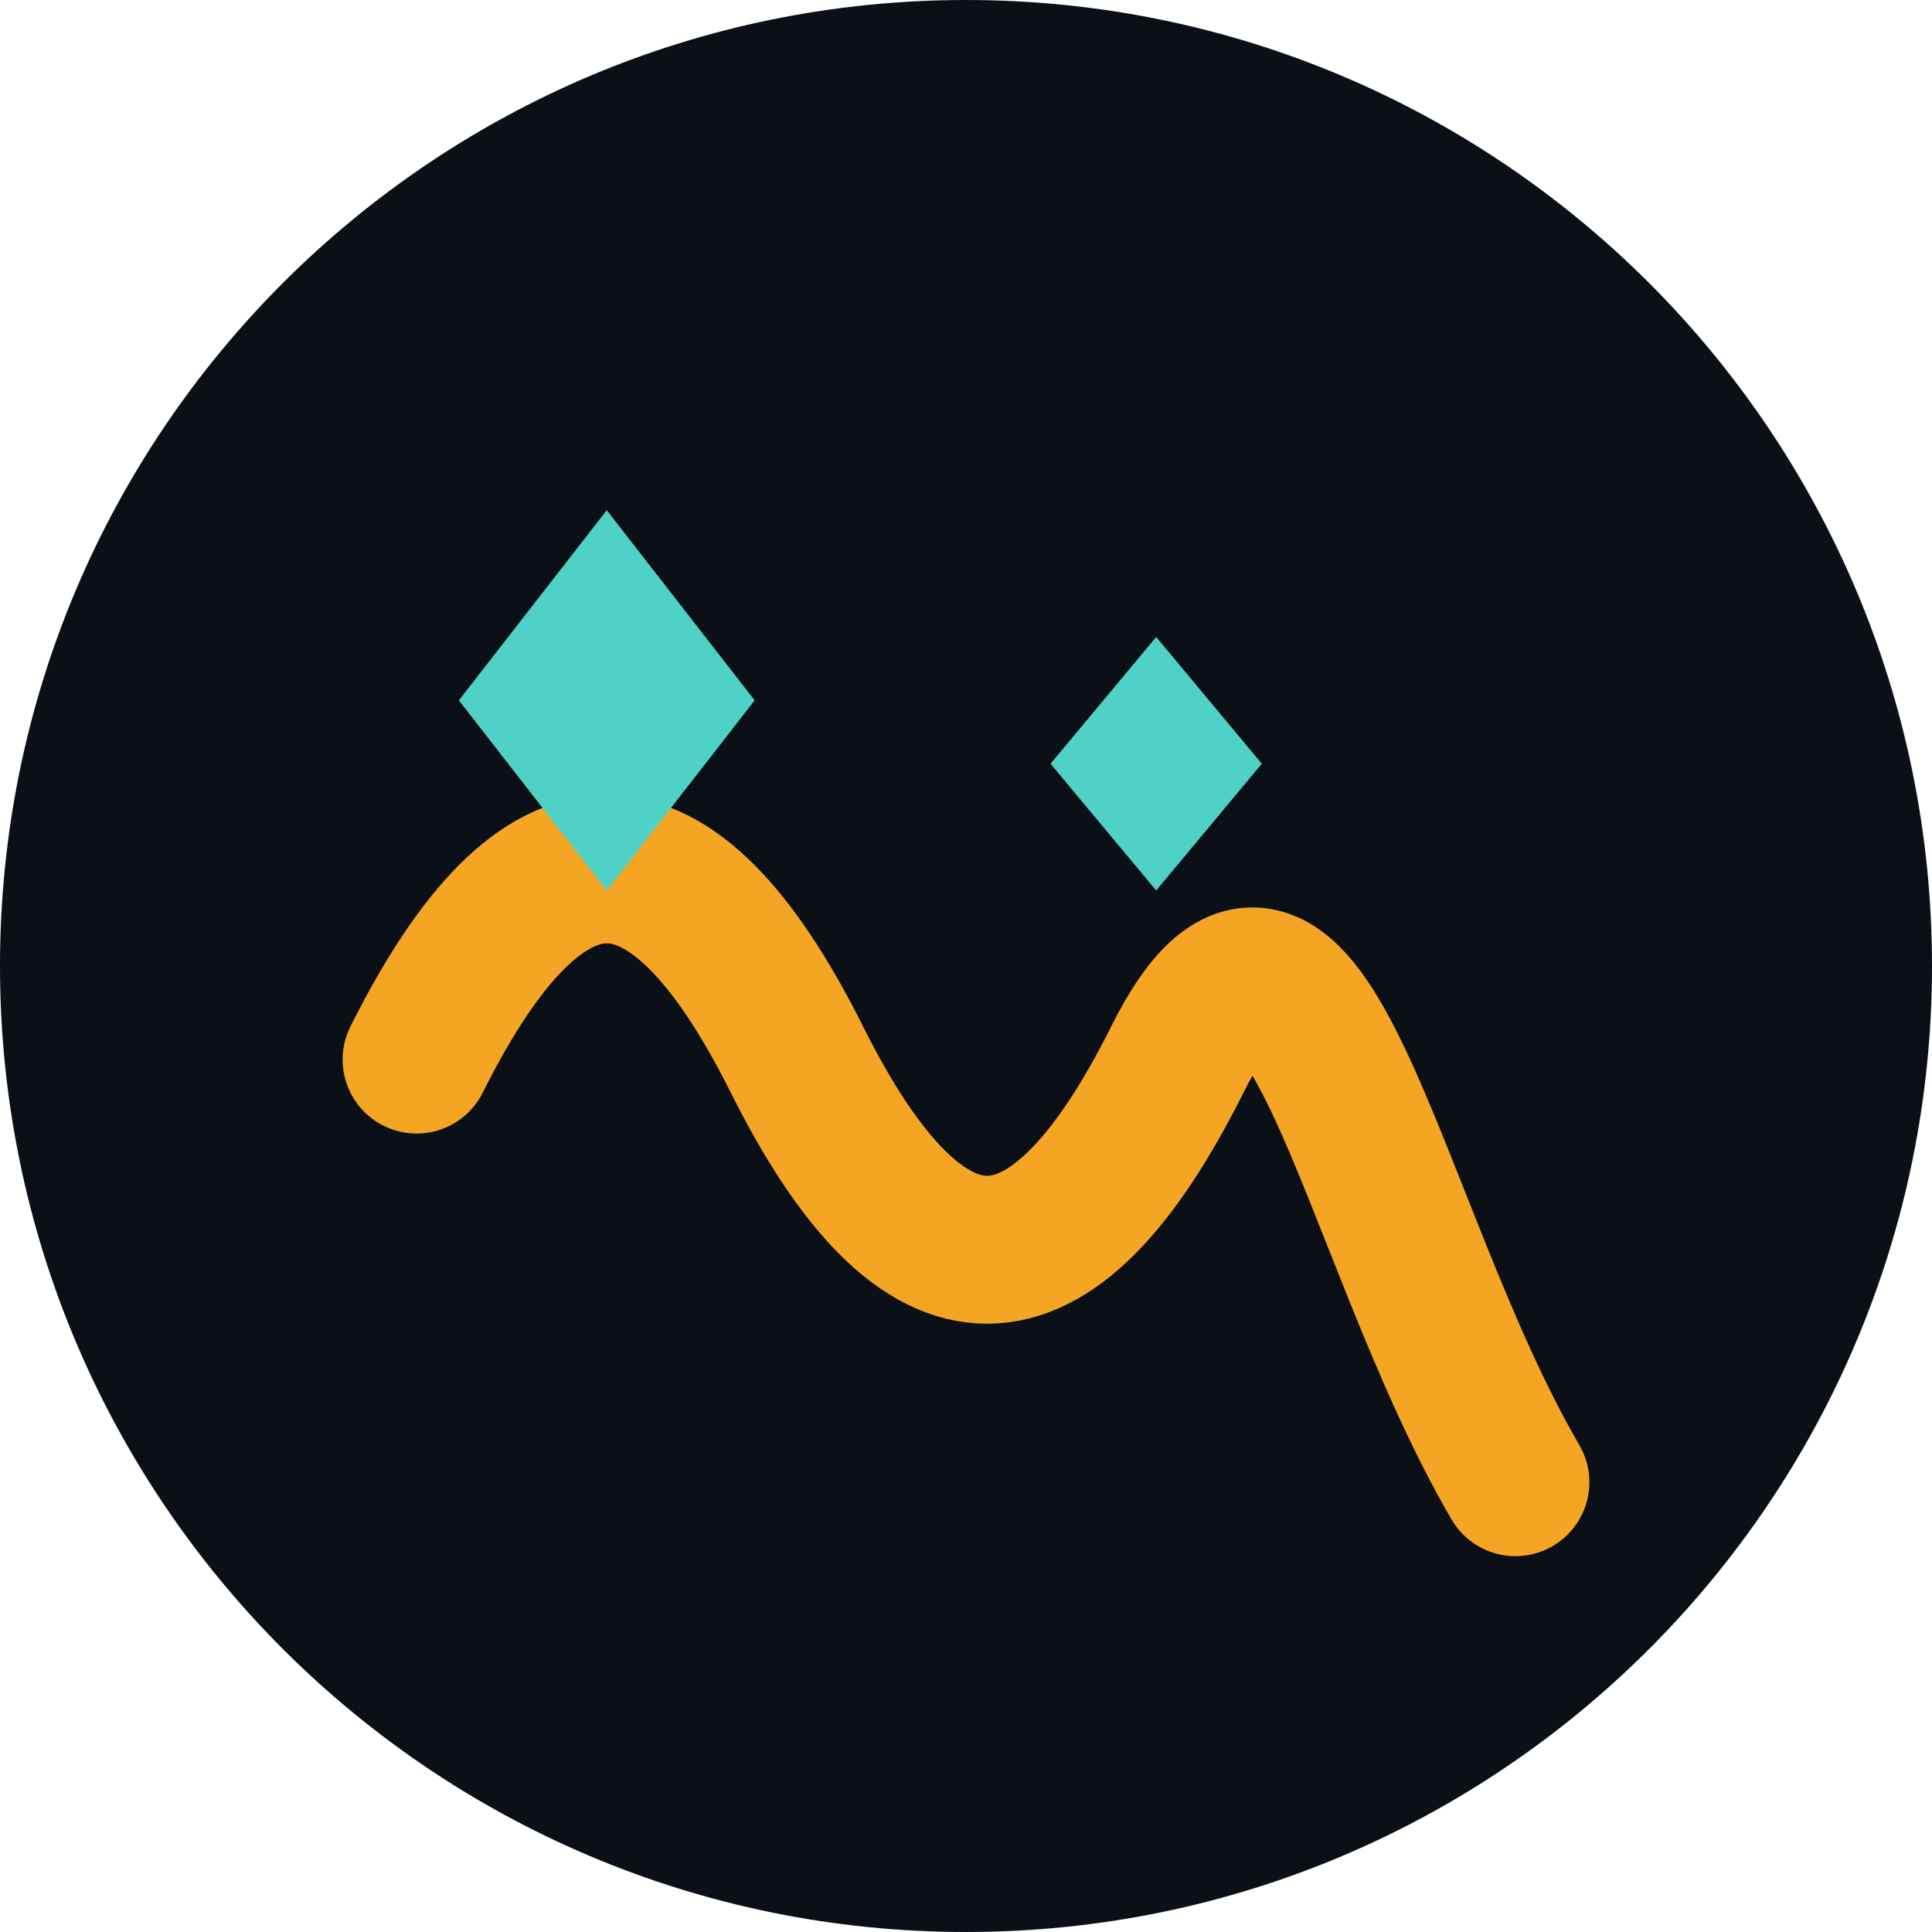
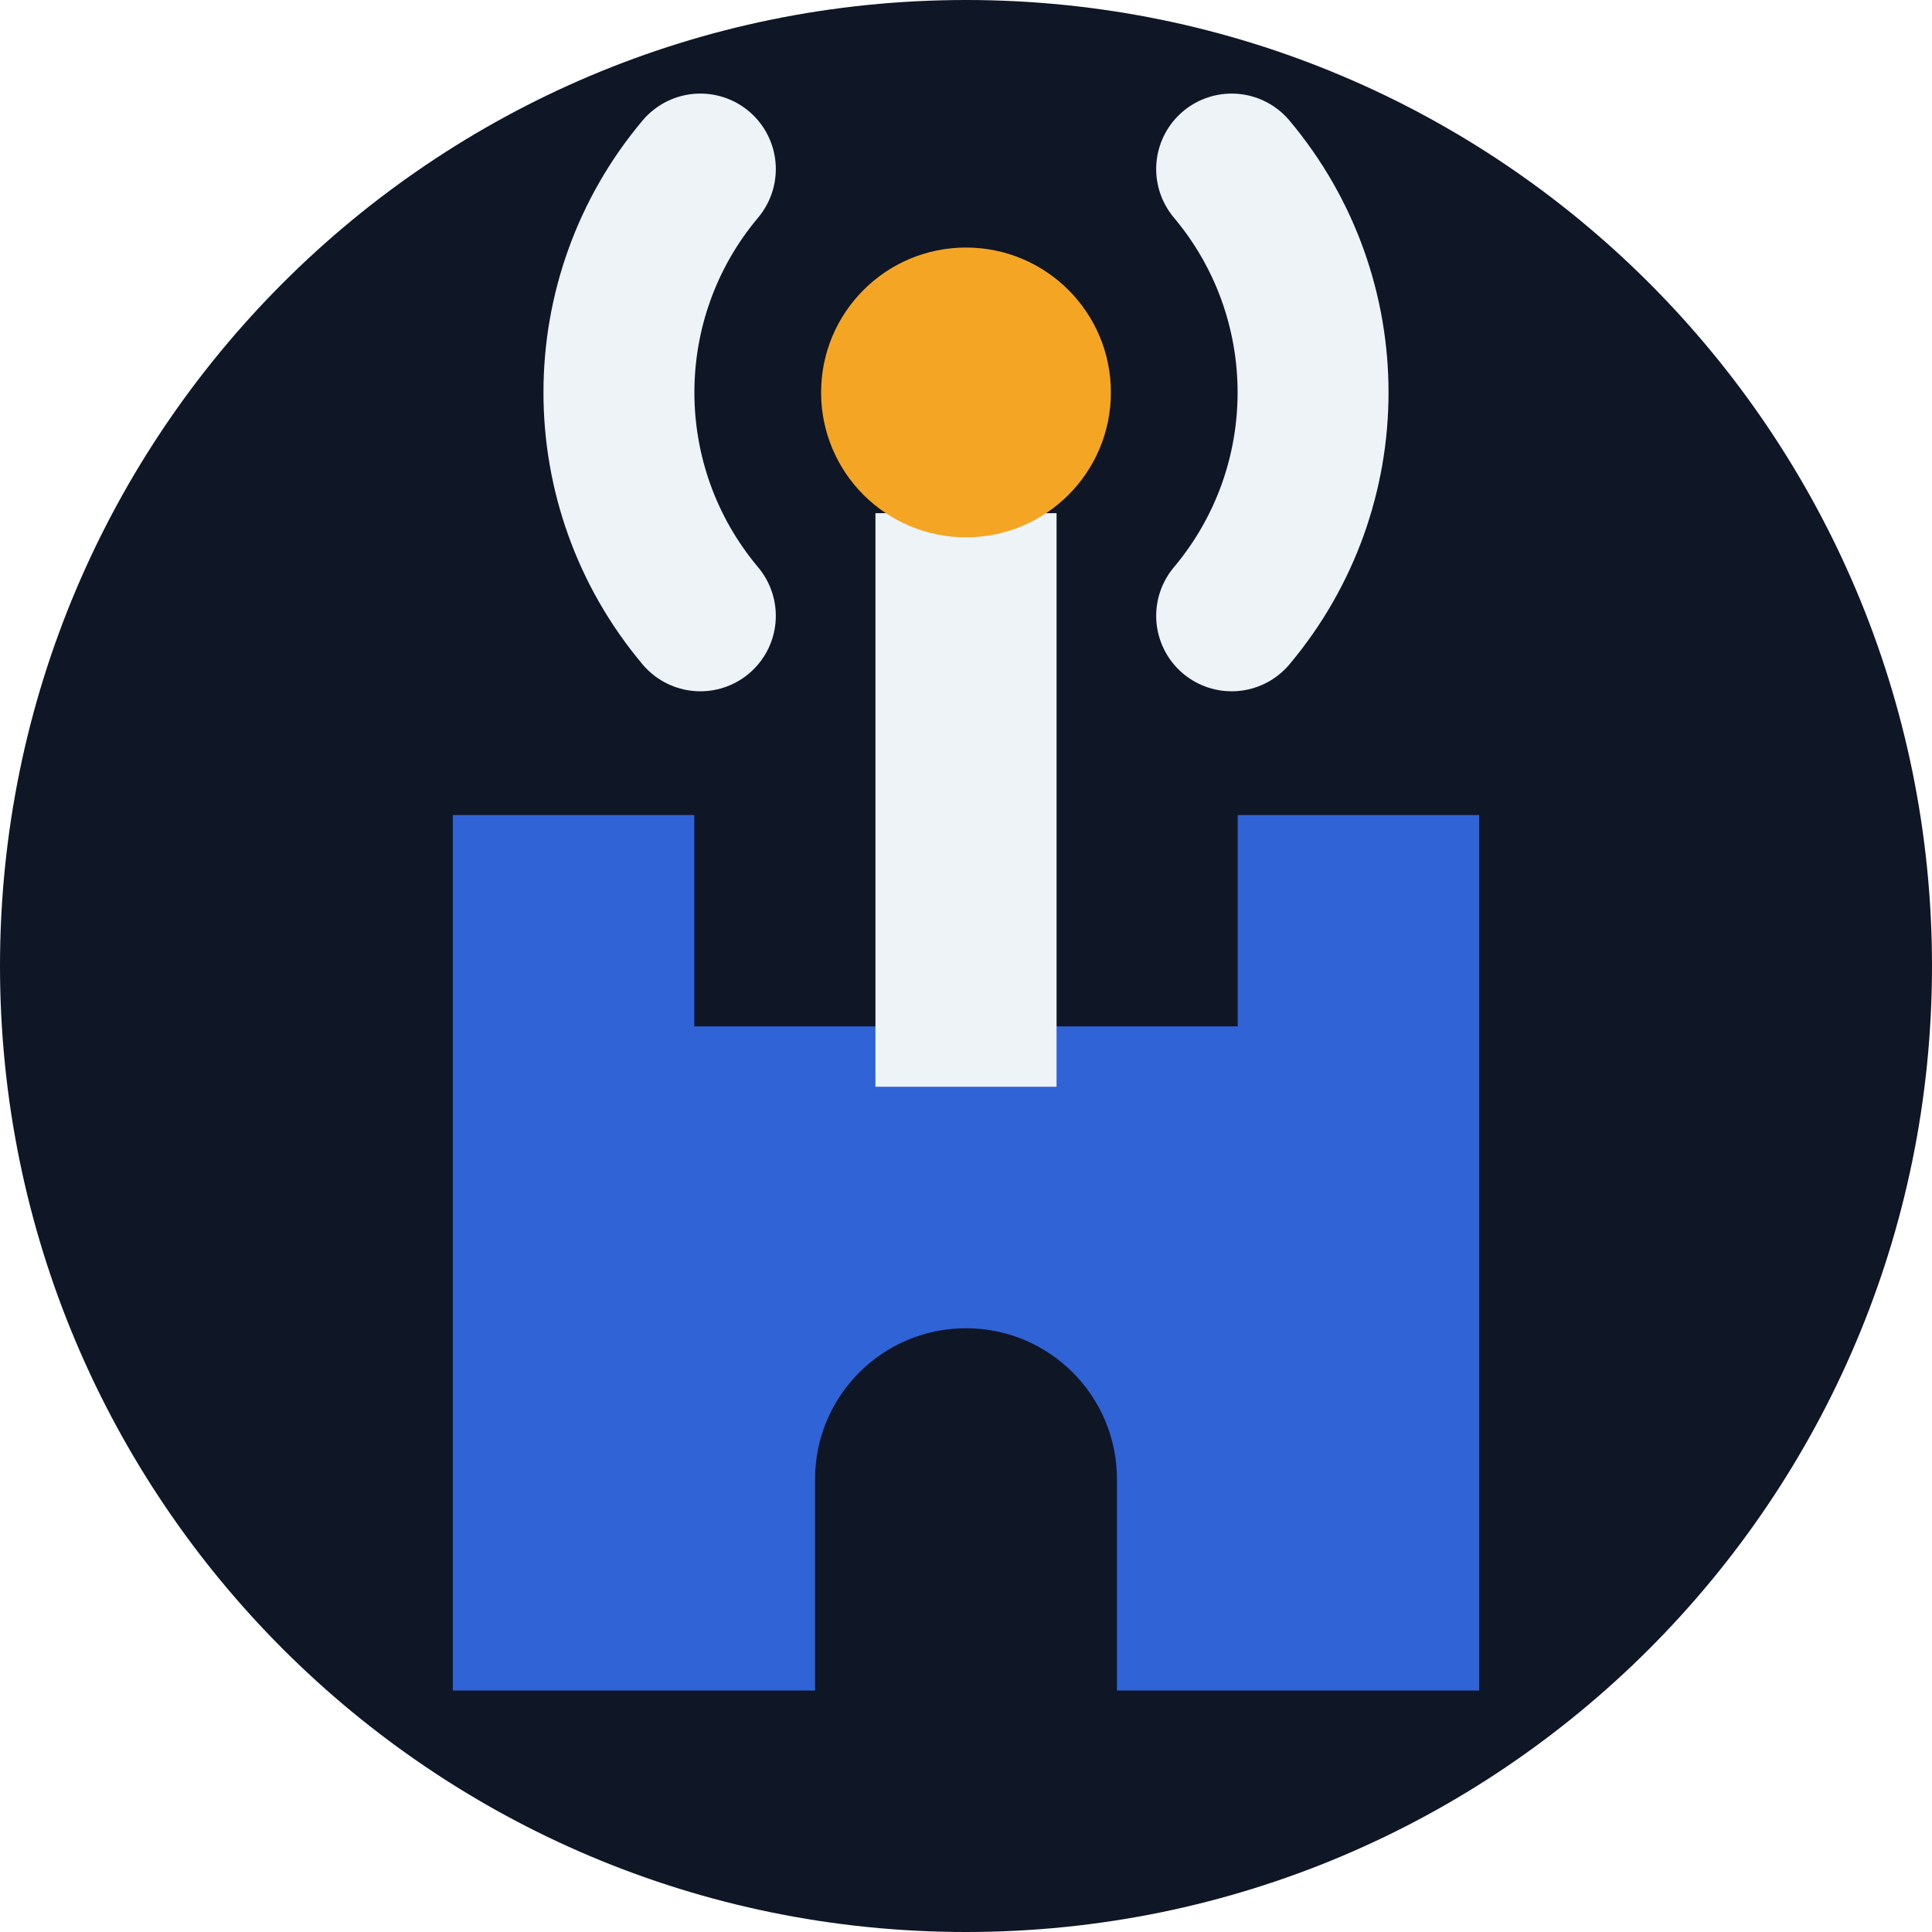
<svg xmlns="http://www.w3.org/2000/svg" viewBox="0 0 64 64">
-   <rect width="64" height="64" rx="32" fill="#0b0f16" />
-   <g transform="translate(32 33) scale(0.7) translate(-32 -27)">
-     <path d="M6 30c6-12 12-12 18 0s12 12 18 0 9 8 16 20" fill="none" stroke="#f5a524" stroke-width="7" stroke-linecap="round" />
-     <path d="M15 4l7 9-7 9-7-9z" fill="#4fd1c5" />
-     <path d="M41 10l5 6-5 6-5-6z" fill="#4fd1c5" />
-   </g>
+   <rect width="64" height="64" rx="32" fill="#0f1626" />
+   <path d="M15 27h8v7h18v-7h8v29H15zM27 56v-7a5 5 0 0 1 10 0v7z" fill="#2f63d6" fill-rule="evenodd" />
+   <rect x="29" y="17" width="6" height="19" fill="#eef3f8" />
+   <path d="M23.2 5.6a11.5 11.5 0 0 0 0 14.8M40.8 5.6a11.5 11.5 0 0 1 0 14.8" fill="none" stroke="#eef3f8" stroke-width="5" stroke-linecap="round" />
+   <circle cx="32" cy="13" r="4.8" fill="#f5a524" />
</svg>
